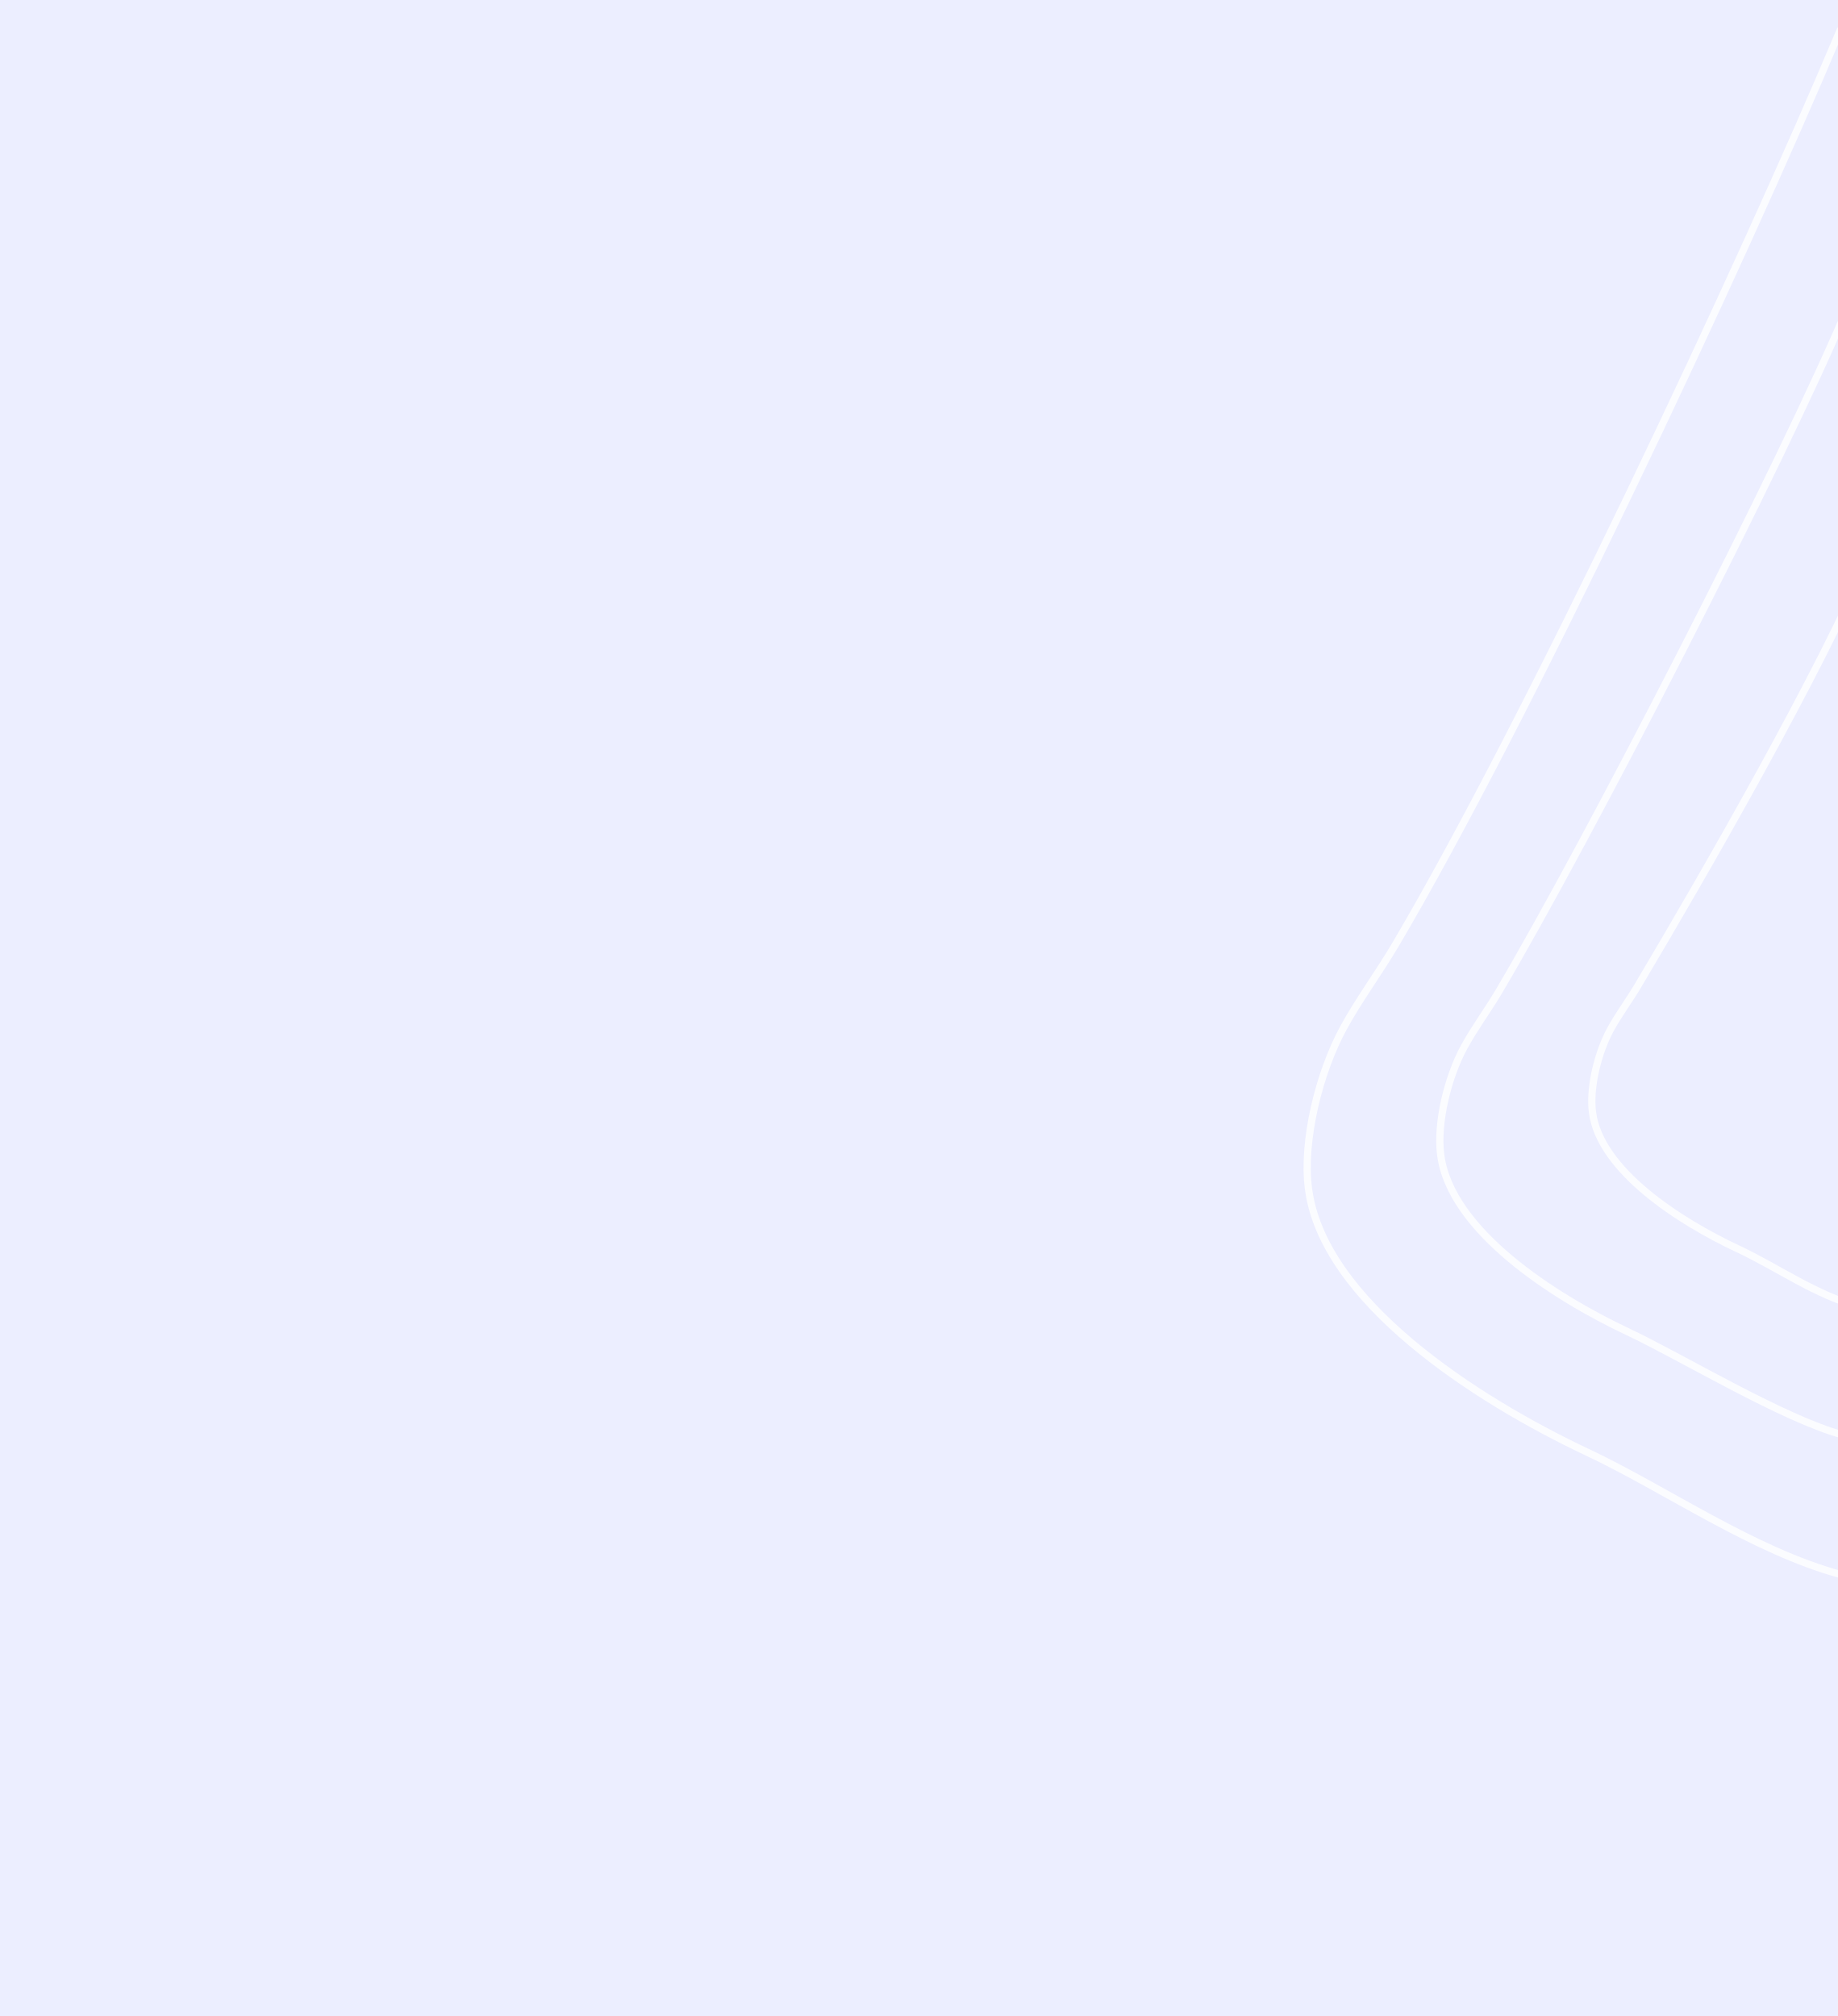
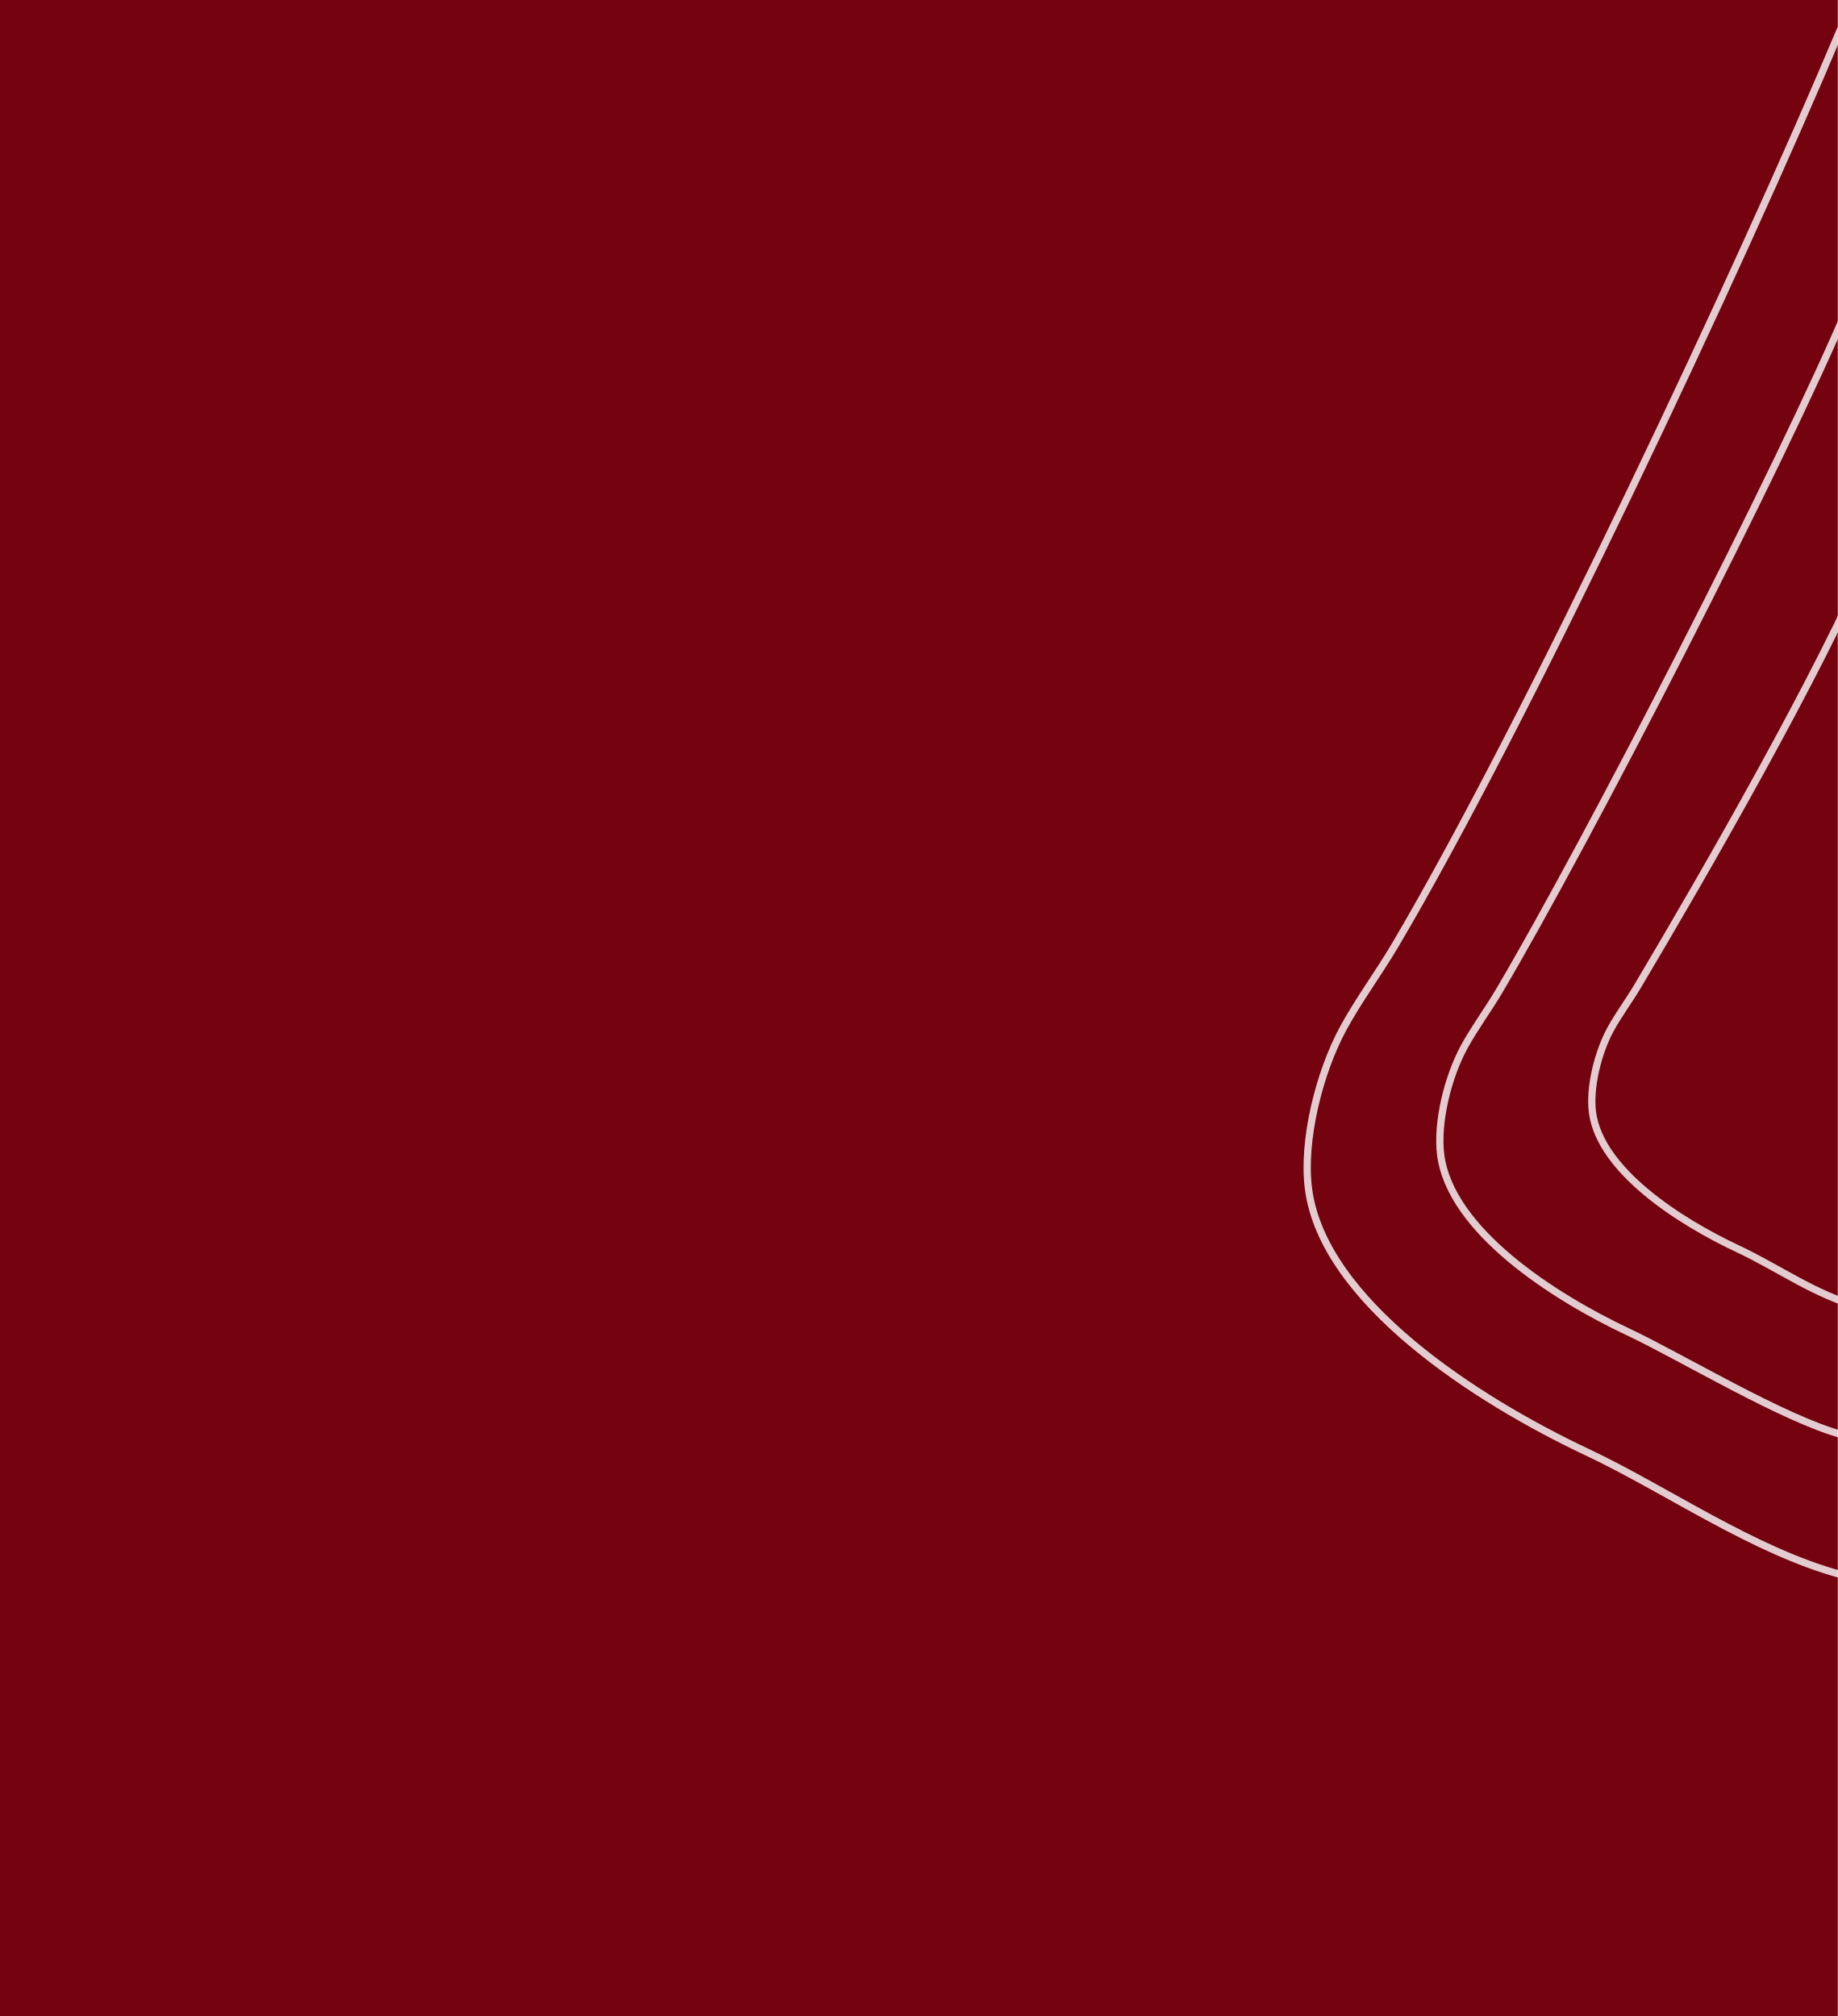
<svg xmlns="http://www.w3.org/2000/svg" width="762" height="836" viewBox="0 0 762 836" fill="none">
-   <rect width="762" height="836" fill="#ECEEFF" />
+   <rect width="762" height="836" fill="#75020f" />
  <path d="M776 228.5C754.779 278.75 707.308 361.336 678.993 408.981C675.447 414.949 671.128 420.721 667.822 426.767C662.602 436.314 658.945 450.959 660.293 461.263C663.443 485.344 696.312 506.5 720.522 517.845C737.613 525.854 752.508 536.98 771.523 542.081" stroke="white" stroke-opacity="0.8" stroke-width="3" stroke-linecap="round" />
  <path d="M766.5 126.5C739.097 191.71 658.076 349.258 621.512 411.089C616.932 418.833 611.354 426.323 607.085 434.17C600.345 446.559 595.623 465.564 597.363 478.936C601.431 510.186 643.876 537.641 675.14 552.363C697.21 562.756 739.445 588.381 764 595" stroke="white" stroke-opacity="0.8" stroke-width="3" stroke-linecap="round" />
  <path d="M763 12.5C722.276 109.52 632.766 300.027 578.427 392.019C571.622 403.54 563.332 414.684 556.988 426.358C546.971 444.791 539.953 473.066 542.54 492.962C548.584 539.456 611.663 580.303 658.125 602.208C690.923 617.67 727.009 643.152 763.5 653" stroke="white" stroke-opacity="0.8" stroke-width="3" stroke-linecap="round" />
</svg>
